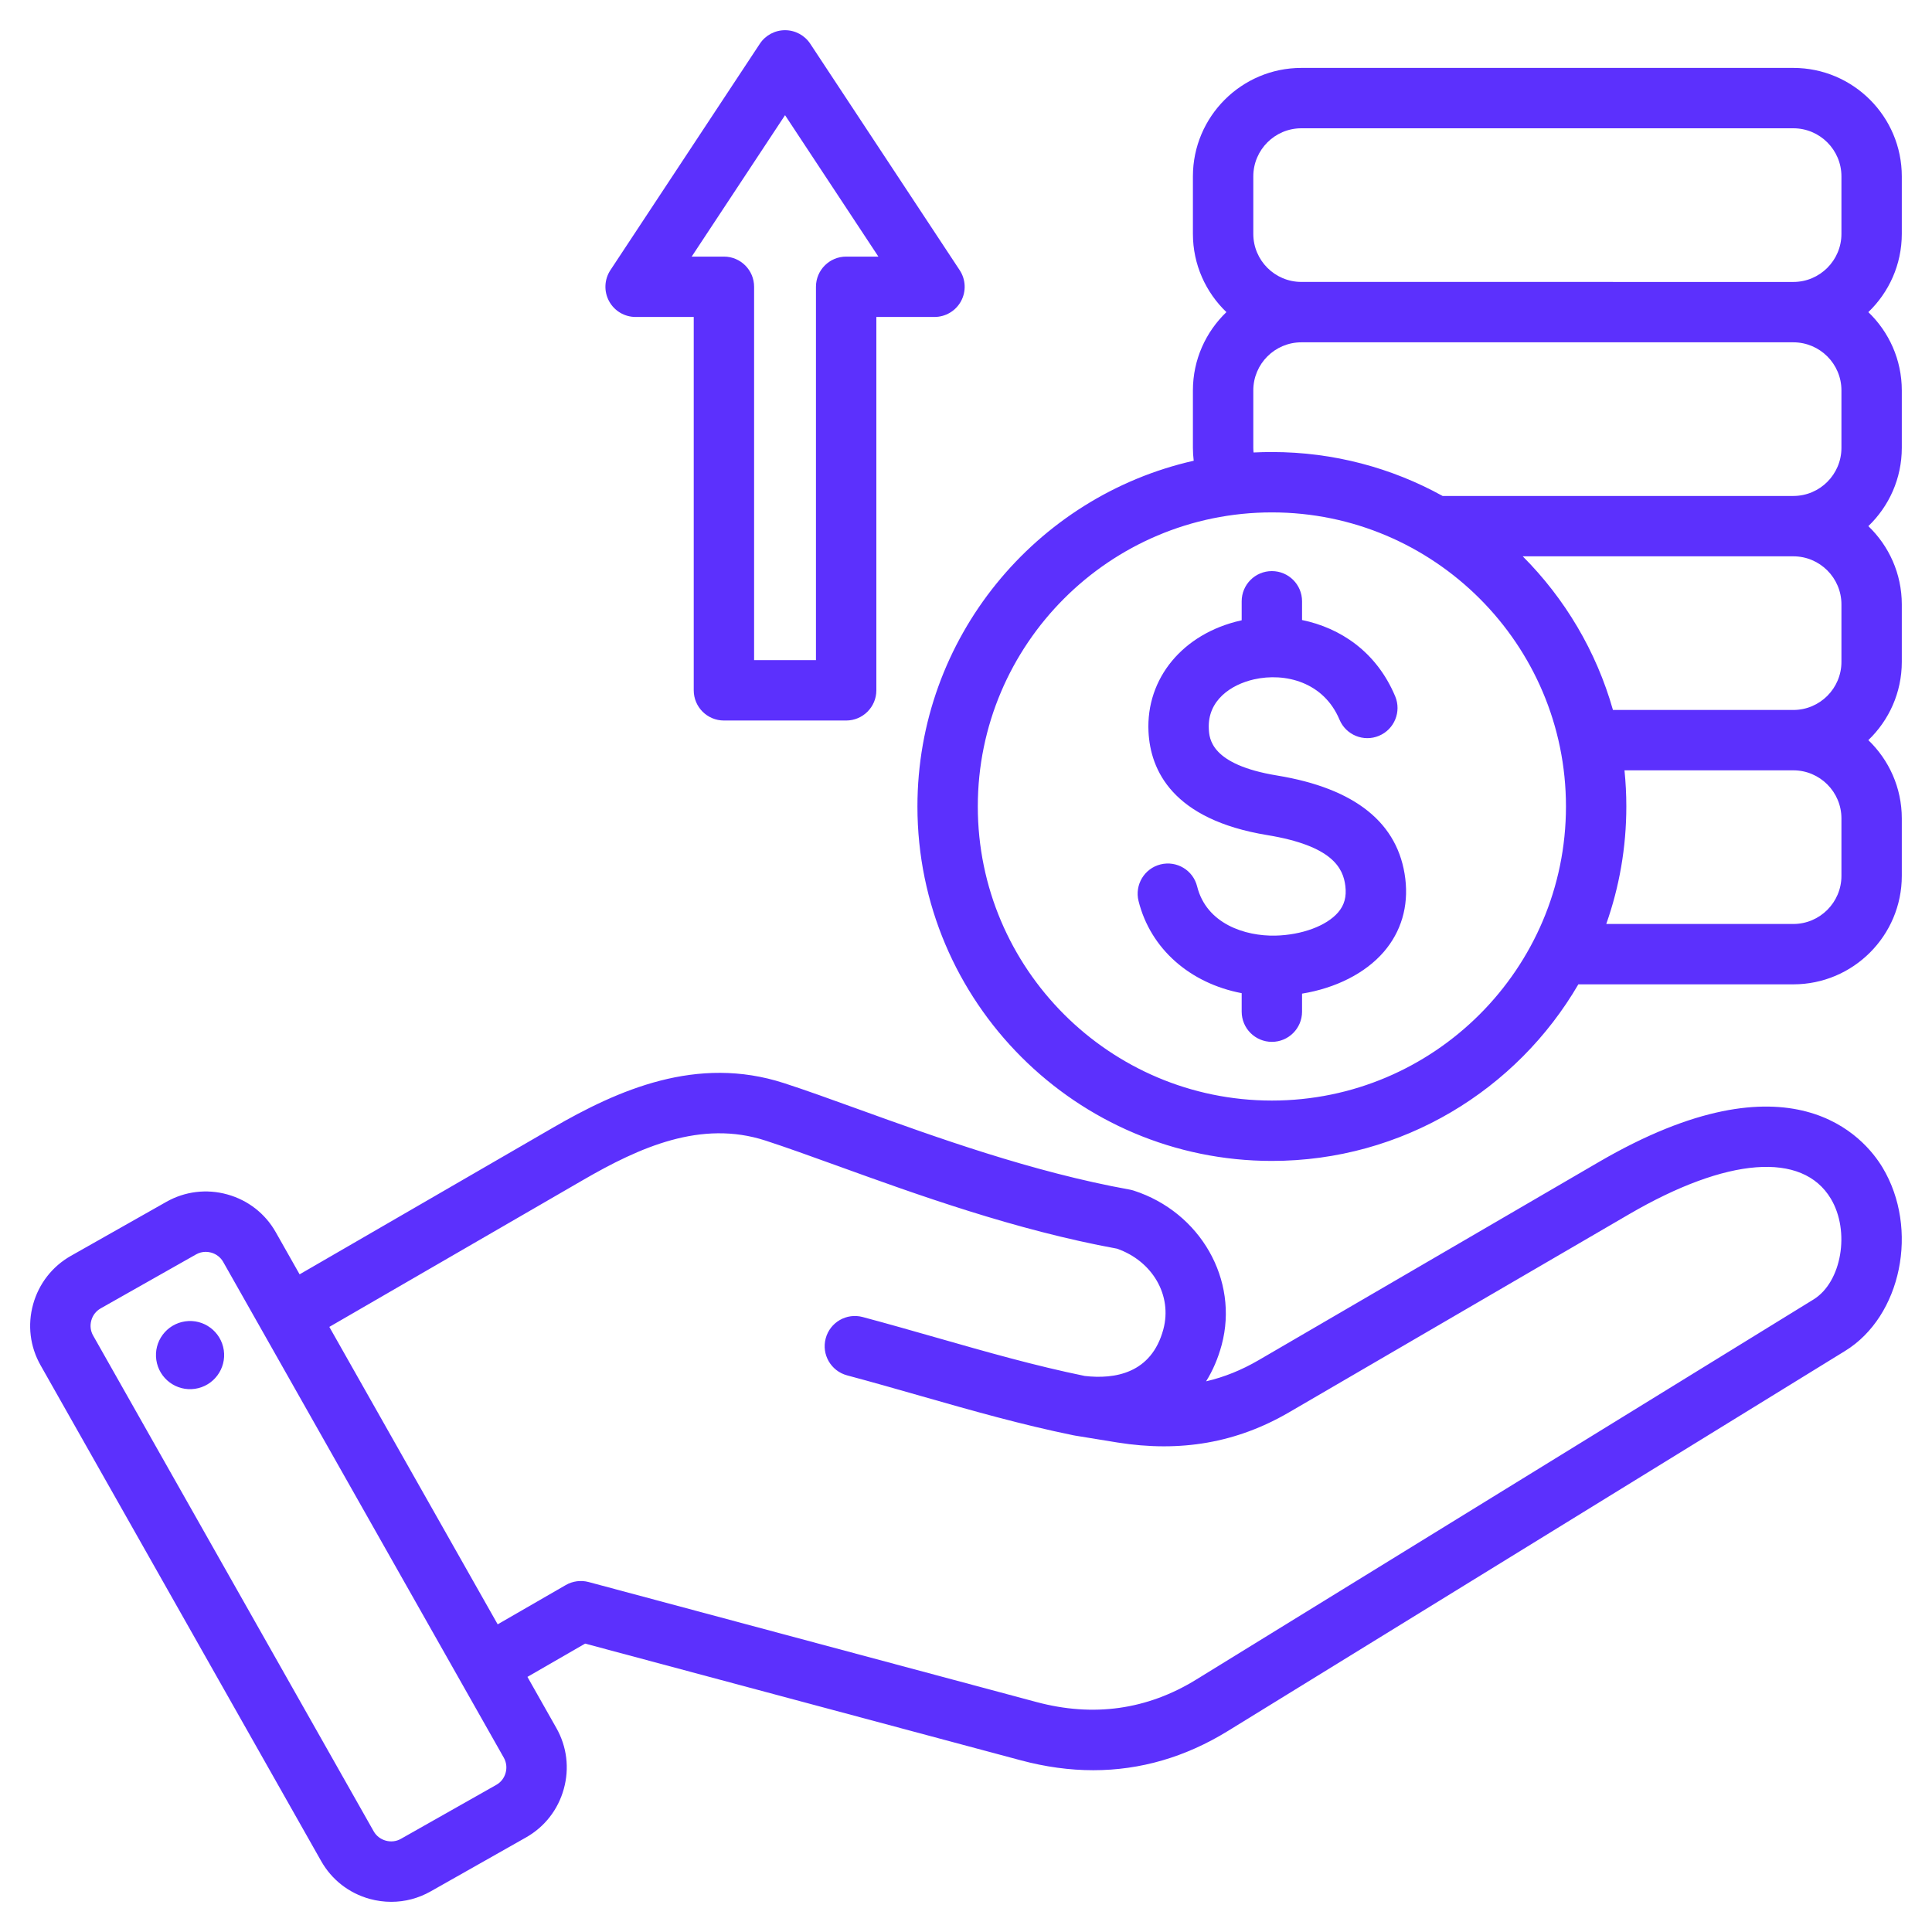
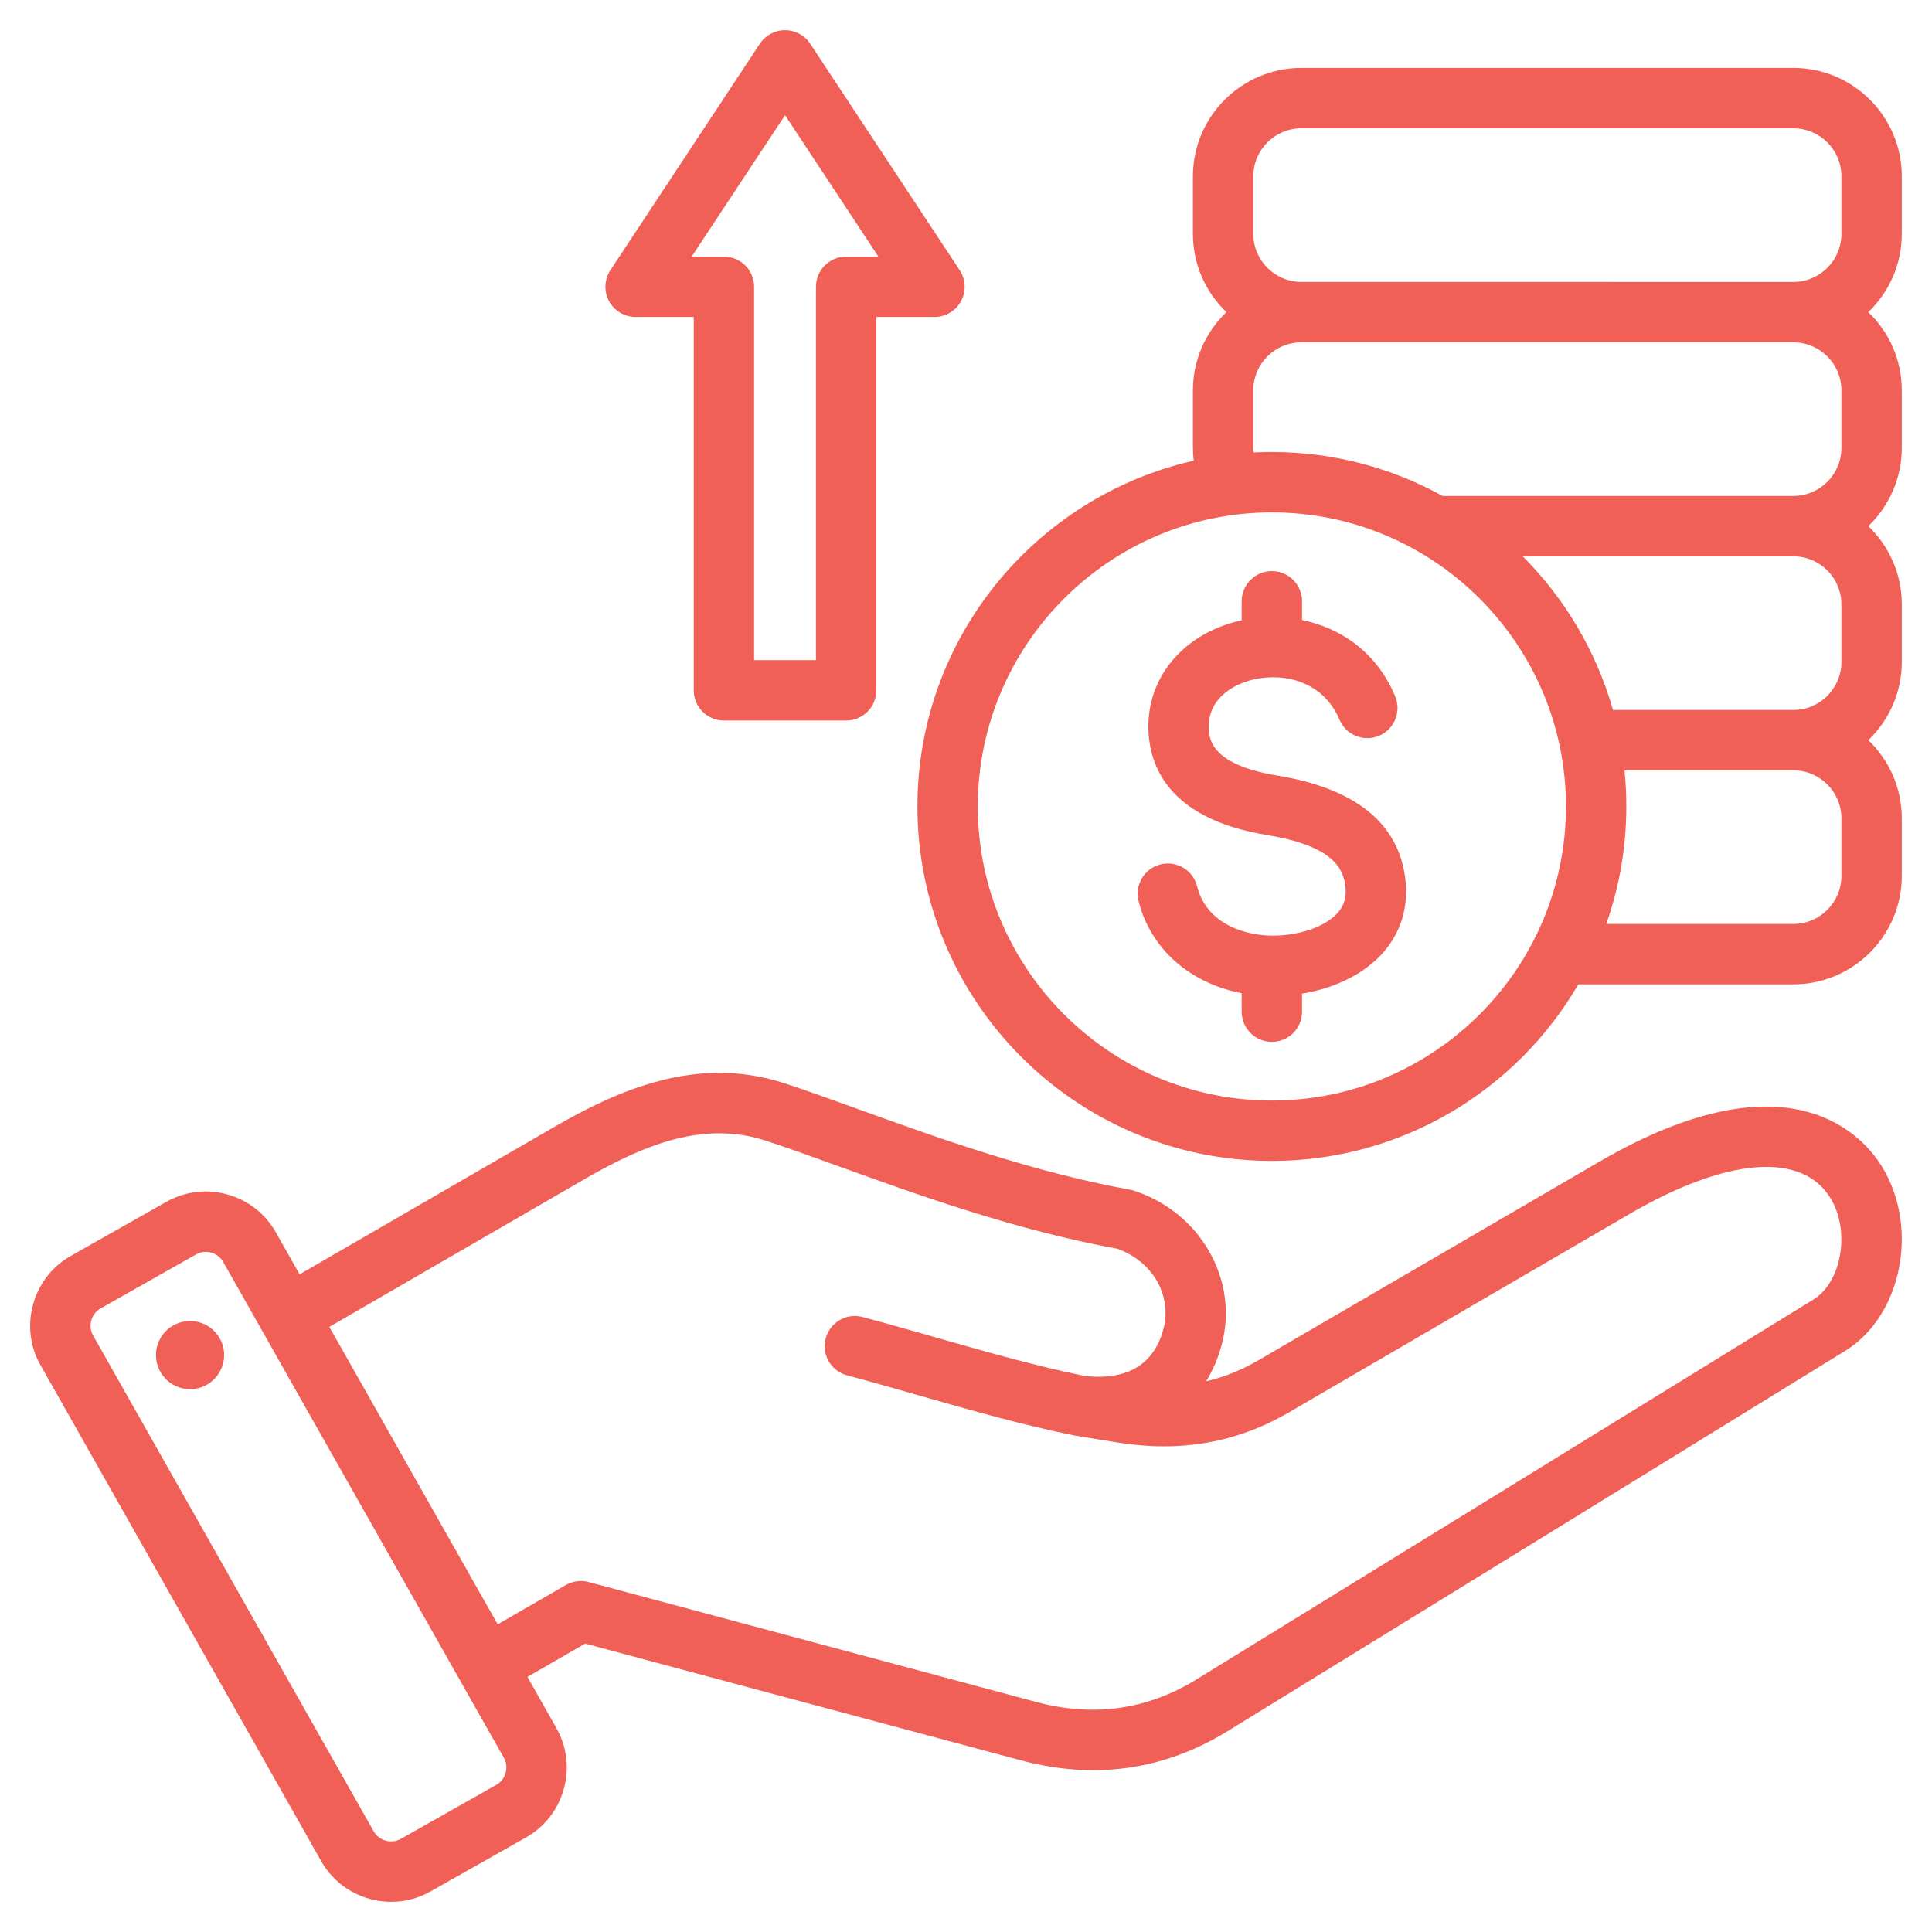
<svg xmlns="http://www.w3.org/2000/svg" width="65" height="65" viewBox="0 0 65 65" fill="none">
-   <path d="M53.79 39.095L42.344 45.762C41.77 46.096 41.187 46.332 40.578 46.473C40.804 46.111 40.98 45.701 41.102 45.248C41.687 43.064 40.389 40.785 38.147 40.058C38.103 40.044 38.059 40.032 38.014 40.024C34.724 39.431 31.478 38.257 28.869 37.314C27.963 36.986 27.107 36.677 26.379 36.441C23.449 35.49 20.8 36.667 18.595 37.944L10.08 42.874L9.277 41.455C8.923 40.829 8.344 40.378 7.647 40.185C6.951 39.992 6.223 40.081 5.596 40.435L2.385 42.252C1.759 42.607 1.308 43.186 1.114 43.882C0.921 44.579 1.01 45.307 1.365 45.933L10.806 62.615C11.16 63.241 11.739 63.692 12.435 63.886C12.676 63.952 12.921 63.985 13.164 63.985C13.623 63.985 14.077 63.867 14.487 63.635L17.698 61.818C18.324 61.463 18.775 60.885 18.968 60.188C19.162 59.492 19.073 58.763 18.718 58.137L17.745 56.417L19.686 55.297L34.345 59.224C35.173 59.446 35.986 59.557 36.781 59.557C38.366 59.557 39.882 59.117 41.308 58.239L62.079 45.449C63.972 44.283 64.573 41.345 63.339 39.285C62.74 38.285 60.281 35.315 53.79 39.095ZM17.011 59.646C16.963 59.819 16.852 59.963 16.697 60.05L13.486 61.867C13.171 62.046 12.753 61.931 12.573 61.614L3.133 44.933C3.045 44.779 3.024 44.598 3.072 44.425C3.12 44.251 3.231 44.108 3.386 44.02L6.597 42.203C6.697 42.146 6.809 42.117 6.922 42.117C6.983 42.117 7.044 42.126 7.105 42.142C7.278 42.191 7.422 42.302 7.509 42.456L16.951 59.138C17.038 59.292 17.059 59.472 17.011 59.646ZM61.014 43.719L40.243 56.509C38.596 57.523 36.788 57.777 34.871 57.263L19.805 53.226C19.545 53.156 19.268 53.193 19.035 53.327L16.744 54.649L11.08 44.642L19.613 39.702C21.521 38.596 23.587 37.67 25.752 38.373C26.448 38.599 27.25 38.889 28.178 39.224C30.84 40.187 34.148 41.383 37.58 42.01C38.776 42.428 39.445 43.583 39.14 44.722C38.738 46.221 37.489 46.407 36.496 46.293C34.81 45.947 33.208 45.489 31.513 45.005C30.709 44.776 29.878 44.538 29.024 44.31C28.482 44.165 27.925 44.486 27.78 45.028C27.634 45.569 27.956 46.126 28.498 46.272C29.336 46.496 30.159 46.731 30.955 46.959C32.702 47.458 34.352 47.929 36.129 48.292C36.136 48.293 36.143 48.294 36.15 48.295C36.156 48.296 36.163 48.298 36.169 48.299L37.593 48.531C39.721 48.871 41.61 48.54 43.367 47.517L54.812 40.85C58.106 38.931 60.643 38.736 61.596 40.328C62.254 41.426 61.96 43.137 61.014 43.719ZM7.529 45.425C7.62 46.051 7.186 46.633 6.56 46.725C5.933 46.817 5.351 46.383 5.259 45.756C5.168 45.13 5.601 44.548 6.228 44.456C6.855 44.364 7.437 44.798 7.529 45.425ZM63.984 7.868V5.934C63.984 3.922 62.347 2.285 60.335 2.285H43.783C41.771 2.285 40.134 3.922 40.134 5.934V7.868C40.134 8.902 40.568 9.836 41.261 10.501C40.568 11.166 40.134 12.1 40.134 13.135V15.068C40.134 15.213 40.144 15.357 40.161 15.501C34.846 16.701 30.866 21.461 30.866 27.133C30.866 33.709 36.215 39.058 42.791 39.058C47.187 39.058 51.034 36.667 53.102 33.117H60.335C62.347 33.117 63.984 31.48 63.984 29.468V27.535C63.984 26.501 63.551 25.566 62.858 24.901C63.551 24.237 63.984 23.302 63.984 22.268V20.335C63.984 19.3 63.551 18.366 62.858 17.701C63.551 17.037 63.984 16.102 63.984 15.068V13.135C63.984 12.1 63.551 11.166 62.858 10.501C63.551 9.836 63.984 8.902 63.984 7.868ZM42.791 37.027C37.335 37.027 32.897 32.588 32.897 27.133C32.897 21.677 37.335 17.239 42.791 17.239C48.246 17.239 52.685 21.677 52.685 27.133C52.685 32.588 48.246 37.027 42.791 37.027ZM61.953 27.535V29.468C61.953 30.36 61.227 31.086 60.335 31.086H54.041C54.478 29.848 54.716 28.518 54.716 27.133C54.716 26.723 54.695 26.317 54.654 25.917H60.335C61.227 25.917 61.953 26.643 61.953 27.535ZM61.953 20.335V22.268C61.953 23.16 61.227 23.886 60.335 23.886H54.266C53.706 21.907 52.645 20.135 51.231 18.717H60.335C61.227 18.717 61.953 19.443 61.953 20.335ZM61.953 13.134V15.068C61.953 15.96 61.227 16.686 60.335 16.686H48.535C46.831 15.744 44.872 15.208 42.791 15.208C42.584 15.208 42.379 15.213 42.175 15.223C42.17 15.172 42.166 15.12 42.166 15.068V13.134C42.166 12.242 42.891 11.517 43.783 11.517H60.335C61.227 11.517 61.953 12.242 61.953 13.134ZM43.783 9.485C42.891 9.485 42.166 8.76 42.166 7.868V5.934C42.166 5.042 42.891 4.316 43.783 4.316H60.335C61.227 4.316 61.953 5.042 61.953 5.934V7.868C61.953 8.76 61.227 9.486 60.335 9.486L43.783 9.485ZM47.28 29.564C47.393 30.496 47.141 31.348 46.553 32.028C45.932 32.745 44.941 33.244 43.806 33.43V34.036C43.806 34.597 43.352 35.052 42.791 35.052C42.23 35.052 41.775 34.597 41.775 34.036V33.414C40.041 33.083 38.708 31.928 38.305 30.313C38.17 29.769 38.501 29.218 39.045 29.082C39.59 28.947 40.141 29.277 40.276 29.822C40.591 31.083 41.891 31.5 42.909 31.478C43.798 31.457 44.626 31.151 45.017 30.699C45.229 30.454 45.307 30.171 45.263 29.809C45.189 29.2 44.823 28.455 42.636 28.096C39.447 27.572 38.703 25.914 38.64 24.616C38.553 22.82 39.798 21.317 41.739 20.877C41.751 20.874 41.763 20.871 41.775 20.869V20.229C41.775 19.668 42.23 19.214 42.79 19.214C43.351 19.214 43.806 19.668 43.806 20.229V20.86C45.082 21.123 46.306 21.917 46.939 23.425C47.156 23.943 46.913 24.538 46.395 24.755C45.879 24.972 45.283 24.729 45.066 24.212C44.534 22.946 43.238 22.62 42.188 22.857C41.423 23.031 40.622 23.558 40.669 24.517C40.685 24.847 40.727 25.724 42.965 26.091C45.601 26.524 47.052 27.692 47.28 29.564ZM21.384 10.664H23.34V23.225C23.34 23.786 23.795 24.241 24.356 24.241H28.468C29.029 24.241 29.484 23.786 29.484 23.225V10.664H31.44C31.813 10.664 32.157 10.459 32.334 10.13C32.511 9.801 32.493 9.401 32.287 9.089L27.26 1.472C27.072 1.187 26.753 1.016 26.412 1.016C26.071 1.016 25.752 1.187 25.564 1.472L20.536 9.089C20.331 9.401 20.313 9.801 20.49 10.13C20.667 10.459 21.01 10.664 21.384 10.664ZM26.412 3.875L29.552 8.633H28.468C27.907 8.633 27.452 9.088 27.452 9.649V22.209H25.371V9.649C25.371 9.088 24.916 8.633 24.356 8.633H23.271L26.412 3.875Z" fill="#5C30FD" />
+   <path d="M53.79 39.095L42.344 45.762C41.77 46.096 41.187 46.332 40.578 46.473C40.804 46.111 40.98 45.701 41.102 45.248C41.687 43.064 40.389 40.785 38.147 40.058C38.103 40.044 38.059 40.032 38.014 40.024C34.724 39.431 31.478 38.257 28.869 37.314C27.963 36.986 27.107 36.677 26.379 36.441C23.449 35.49 20.8 36.667 18.595 37.944L10.08 42.874L9.277 41.455C8.923 40.829 8.344 40.378 7.647 40.185C6.951 39.992 6.223 40.081 5.596 40.435L2.385 42.252C1.759 42.607 1.308 43.186 1.114 43.882C0.921 44.579 1.01 45.307 1.365 45.933L10.806 62.615C11.16 63.241 11.739 63.692 12.435 63.886C12.676 63.952 12.921 63.985 13.164 63.985C13.623 63.985 14.077 63.867 14.487 63.635L17.698 61.818C18.324 61.463 18.775 60.885 18.968 60.188C19.162 59.492 19.073 58.763 18.718 58.137L17.745 56.417L19.686 55.297L34.345 59.224C35.173 59.446 35.986 59.557 36.781 59.557C38.366 59.557 39.882 59.117 41.308 58.239L62.079 45.449C63.972 44.283 64.573 41.345 63.339 39.285C62.74 38.285 60.281 35.315 53.79 39.095ZM17.011 59.646C16.963 59.819 16.852 59.963 16.697 60.05L13.486 61.867C13.171 62.046 12.753 61.931 12.573 61.614L3.133 44.933C3.045 44.779 3.024 44.598 3.072 44.425C3.12 44.251 3.231 44.108 3.386 44.02L6.597 42.203C6.697 42.146 6.809 42.117 6.922 42.117C6.983 42.117 7.044 42.126 7.105 42.142C7.278 42.191 7.422 42.302 7.509 42.456L16.951 59.138C17.038 59.292 17.059 59.472 17.011 59.646ZM61.014 43.719L40.243 56.509C38.596 57.523 36.788 57.777 34.871 57.263L19.805 53.226C19.545 53.156 19.268 53.193 19.035 53.327L16.744 54.649L11.08 44.642L19.613 39.702C21.521 38.596 23.587 37.67 25.752 38.373C26.448 38.599 27.25 38.889 28.178 39.224C30.84 40.187 34.148 41.383 37.58 42.01C38.776 42.428 39.445 43.583 39.14 44.722C38.738 46.221 37.489 46.407 36.496 46.293C34.81 45.947 33.208 45.489 31.513 45.005C30.709 44.776 29.878 44.538 29.024 44.31C28.482 44.165 27.925 44.486 27.78 45.028C27.634 45.569 27.956 46.126 28.498 46.272C29.336 46.496 30.159 46.731 30.955 46.959C32.702 47.458 34.352 47.929 36.129 48.292C36.136 48.293 36.143 48.294 36.15 48.295C36.156 48.296 36.163 48.298 36.169 48.299L37.593 48.531C39.721 48.871 41.61 48.54 43.367 47.517L54.812 40.85C58.106 38.931 60.643 38.736 61.596 40.328C62.254 41.426 61.96 43.137 61.014 43.719ZM7.529 45.425C7.62 46.051 7.186 46.633 6.56 46.725C5.933 46.817 5.351 46.383 5.259 45.756C5.168 45.13 5.601 44.548 6.228 44.456C6.855 44.364 7.437 44.798 7.529 45.425ZM63.984 7.868V5.934C63.984 3.922 62.347 2.285 60.335 2.285H43.783C41.771 2.285 40.134 3.922 40.134 5.934V7.868C40.134 8.902 40.568 9.836 41.261 10.501C40.568 11.166 40.134 12.1 40.134 13.135V15.068C40.134 15.213 40.144 15.357 40.161 15.501C34.846 16.701 30.866 21.461 30.866 27.133C30.866 33.709 36.215 39.058 42.791 39.058C47.187 39.058 51.034 36.667 53.102 33.117H60.335C62.347 33.117 63.984 31.48 63.984 29.468V27.535C63.984 26.501 63.551 25.566 62.858 24.901C63.551 24.237 63.984 23.302 63.984 22.268V20.335C63.984 19.3 63.551 18.366 62.858 17.701C63.551 17.037 63.984 16.102 63.984 15.068V13.135C63.984 12.1 63.551 11.166 62.858 10.501C63.551 9.836 63.984 8.902 63.984 7.868ZM42.791 37.027C37.335 37.027 32.897 32.588 32.897 27.133C32.897 21.677 37.335 17.239 42.791 17.239C48.246 17.239 52.685 21.677 52.685 27.133C52.685 32.588 48.246 37.027 42.791 37.027ZM61.953 27.535V29.468C61.953 30.36 61.227 31.086 60.335 31.086H54.041C54.478 29.848 54.716 28.518 54.716 27.133C54.716 26.723 54.695 26.317 54.654 25.917H60.335C61.227 25.917 61.953 26.643 61.953 27.535ZM61.953 20.335V22.268C61.953 23.16 61.227 23.886 60.335 23.886H54.266C53.706 21.907 52.645 20.135 51.231 18.717H60.335C61.227 18.717 61.953 19.443 61.953 20.335ZM61.953 13.134V15.068C61.953 15.96 61.227 16.686 60.335 16.686H48.535C46.831 15.744 44.872 15.208 42.791 15.208C42.584 15.208 42.379 15.213 42.175 15.223C42.17 15.172 42.166 15.12 42.166 15.068V13.134C42.166 12.242 42.891 11.517 43.783 11.517H60.335C61.227 11.517 61.953 12.242 61.953 13.134ZM43.783 9.485C42.891 9.485 42.166 8.76 42.166 7.868V5.934C42.166 5.042 42.891 4.316 43.783 4.316H60.335C61.227 4.316 61.953 5.042 61.953 5.934V7.868C61.953 8.76 61.227 9.486 60.335 9.486L43.783 9.485ZM47.28 29.564C47.393 30.496 47.141 31.348 46.553 32.028C45.932 32.745 44.941 33.244 43.806 33.43V34.036C43.806 34.597 43.352 35.052 42.791 35.052C42.23 35.052 41.775 34.597 41.775 34.036V33.414C40.041 33.083 38.708 31.928 38.305 30.313C38.17 29.769 38.501 29.218 39.045 29.082C39.59 28.947 40.141 29.277 40.276 29.822C40.591 31.083 41.891 31.5 42.909 31.478C43.798 31.457 44.626 31.151 45.017 30.699C45.229 30.454 45.307 30.171 45.263 29.809C45.189 29.2 44.823 28.455 42.636 28.096C39.447 27.572 38.703 25.914 38.64 24.616C38.553 22.82 39.798 21.317 41.739 20.877C41.751 20.874 41.763 20.871 41.775 20.869V20.229C41.775 19.668 42.23 19.214 42.79 19.214C43.351 19.214 43.806 19.668 43.806 20.229V20.86C45.082 21.123 46.306 21.917 46.939 23.425C47.156 23.943 46.913 24.538 46.395 24.755C45.879 24.972 45.283 24.729 45.066 24.212C44.534 22.946 43.238 22.62 42.188 22.857C41.423 23.031 40.622 23.558 40.669 24.517C40.685 24.847 40.727 25.724 42.965 26.091C45.601 26.524 47.052 27.692 47.28 29.564ZM21.384 10.664H23.34V23.225C23.34 23.786 23.795 24.241 24.356 24.241H28.468C29.029 24.241 29.484 23.786 29.484 23.225V10.664H31.44C31.813 10.664 32.157 10.459 32.334 10.13C32.511 9.801 32.493 9.401 32.287 9.089L27.26 1.472C27.072 1.187 26.753 1.016 26.412 1.016C26.071 1.016 25.752 1.187 25.564 1.472L20.536 9.089C20.331 9.401 20.313 9.801 20.49 10.13C20.667 10.459 21.01 10.664 21.384 10.664ZM26.412 3.875L29.552 8.633H28.468C27.907 8.633 27.452 9.088 27.452 9.649V22.209H25.371V9.649C25.371 9.088 24.916 8.633 24.356 8.633H23.271L26.412 3.875Z" fill="#f06057" />
</svg>
